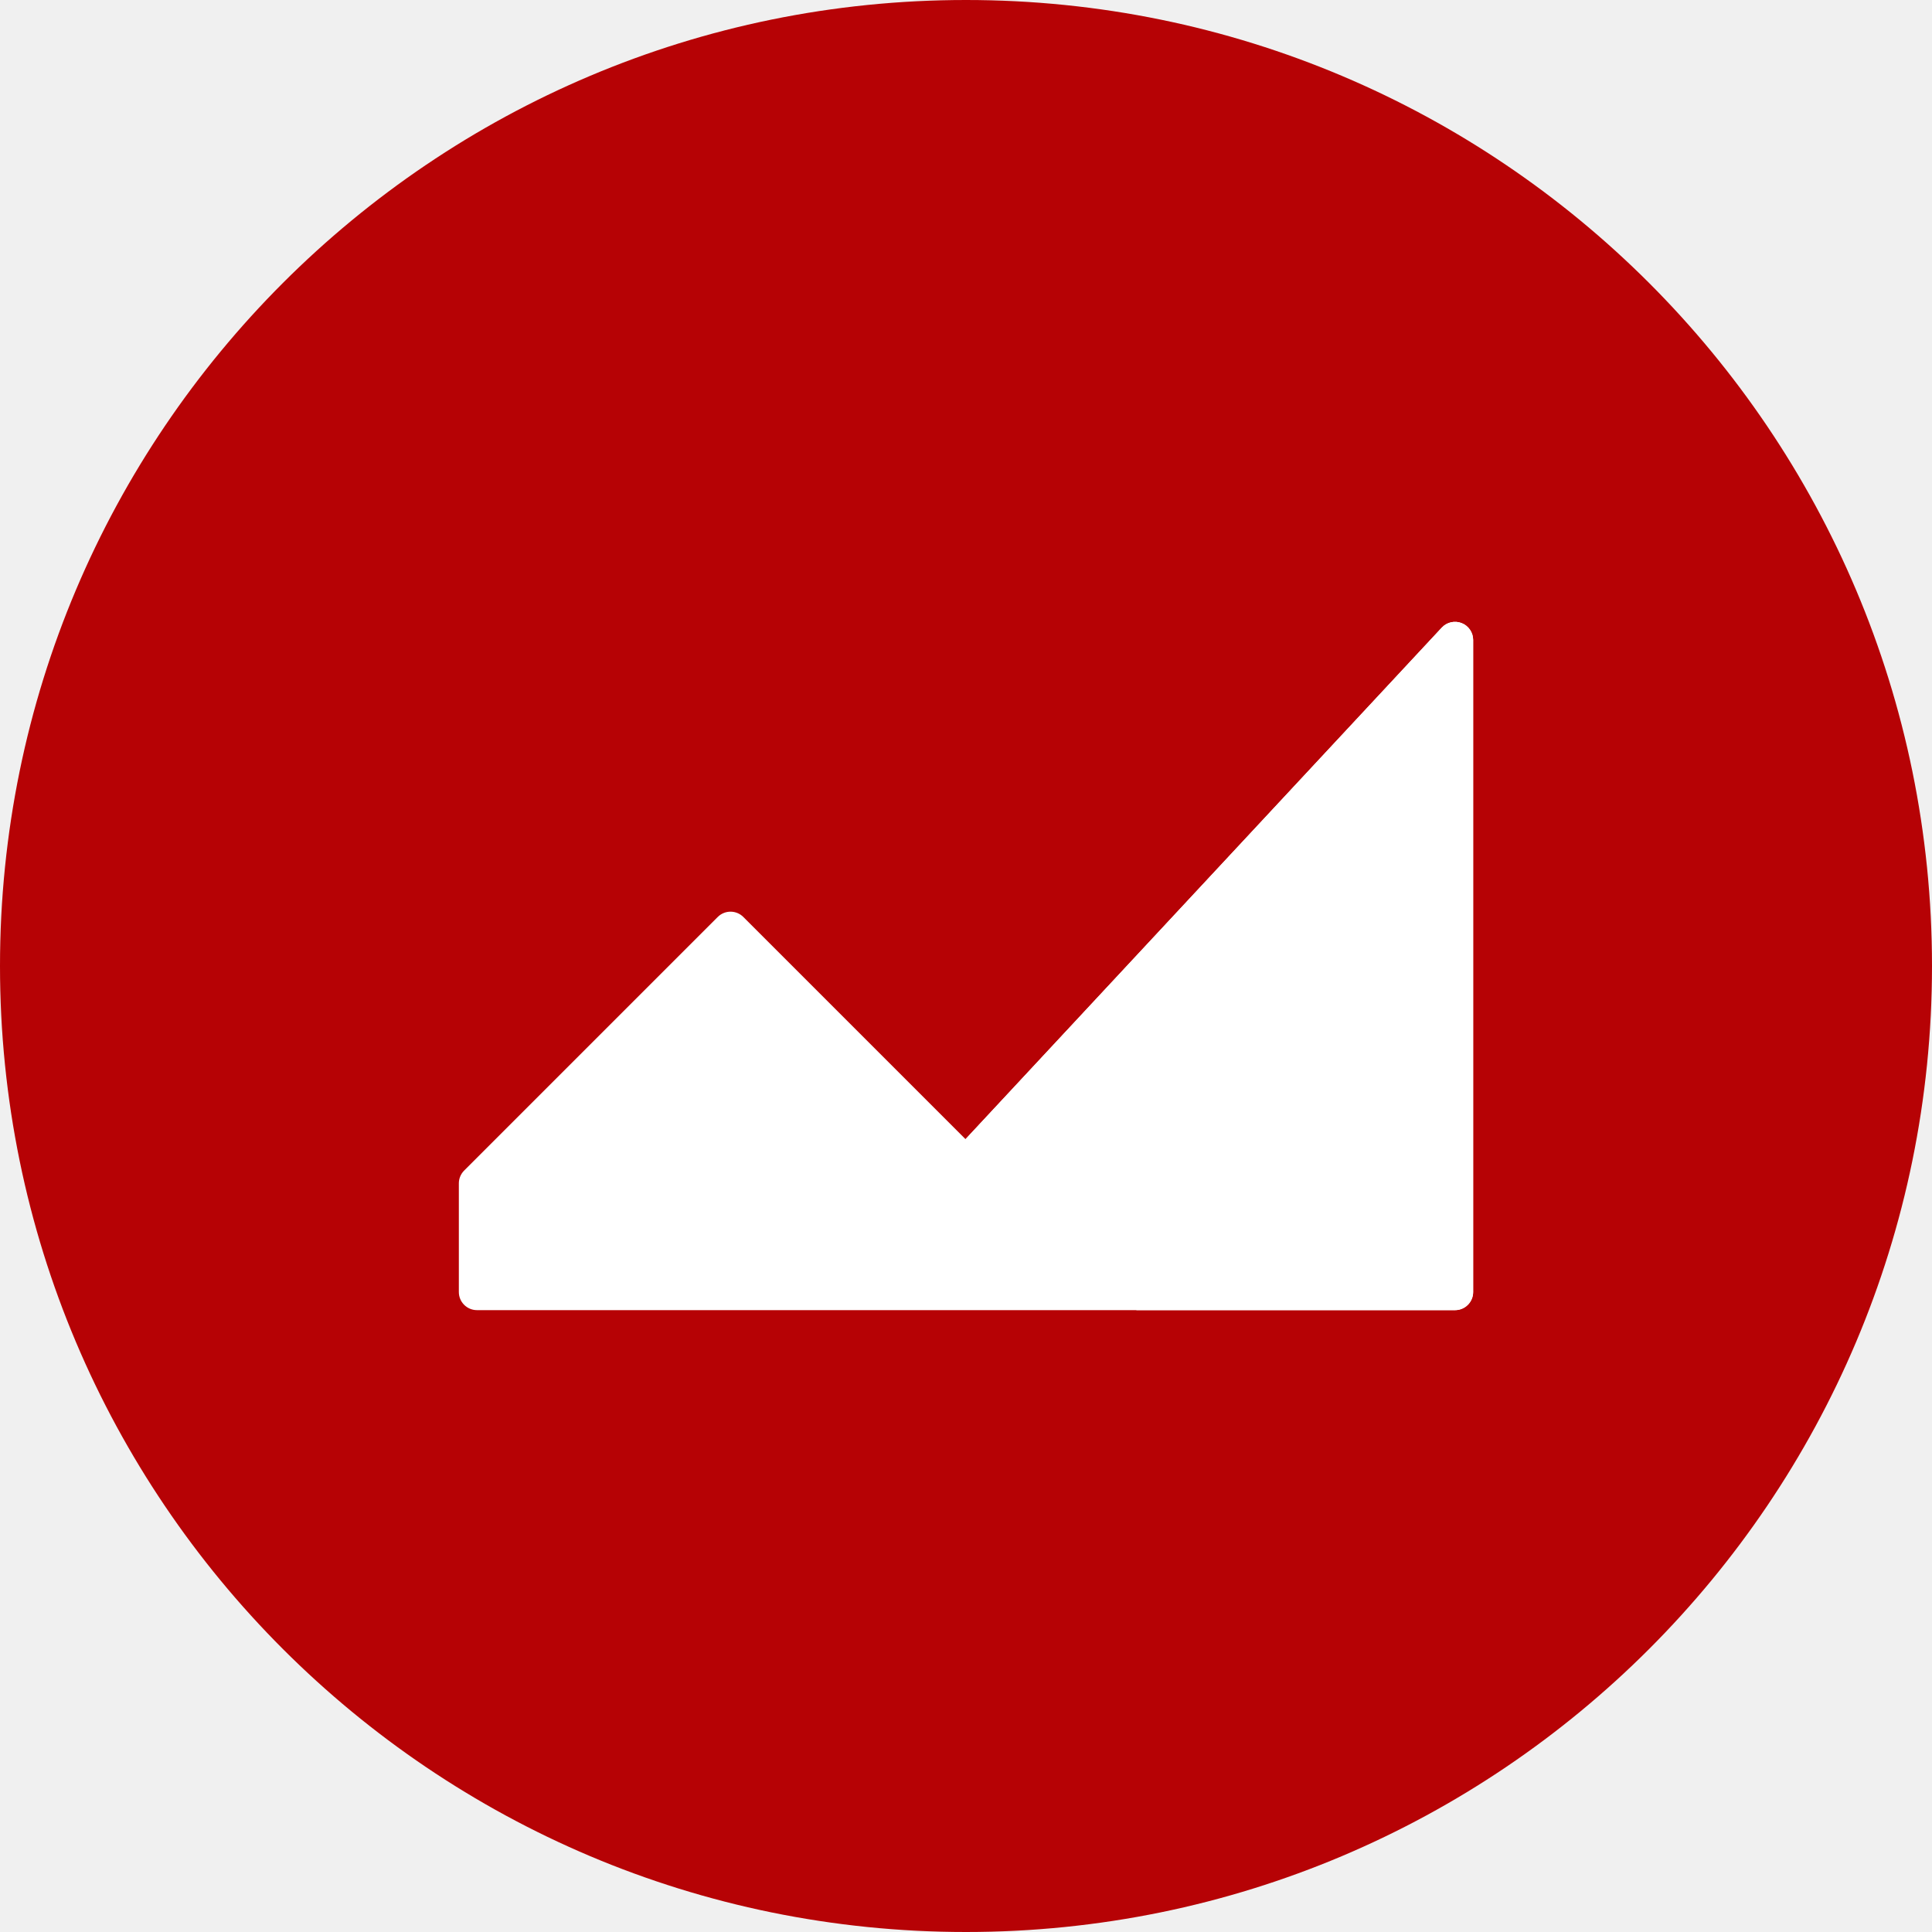
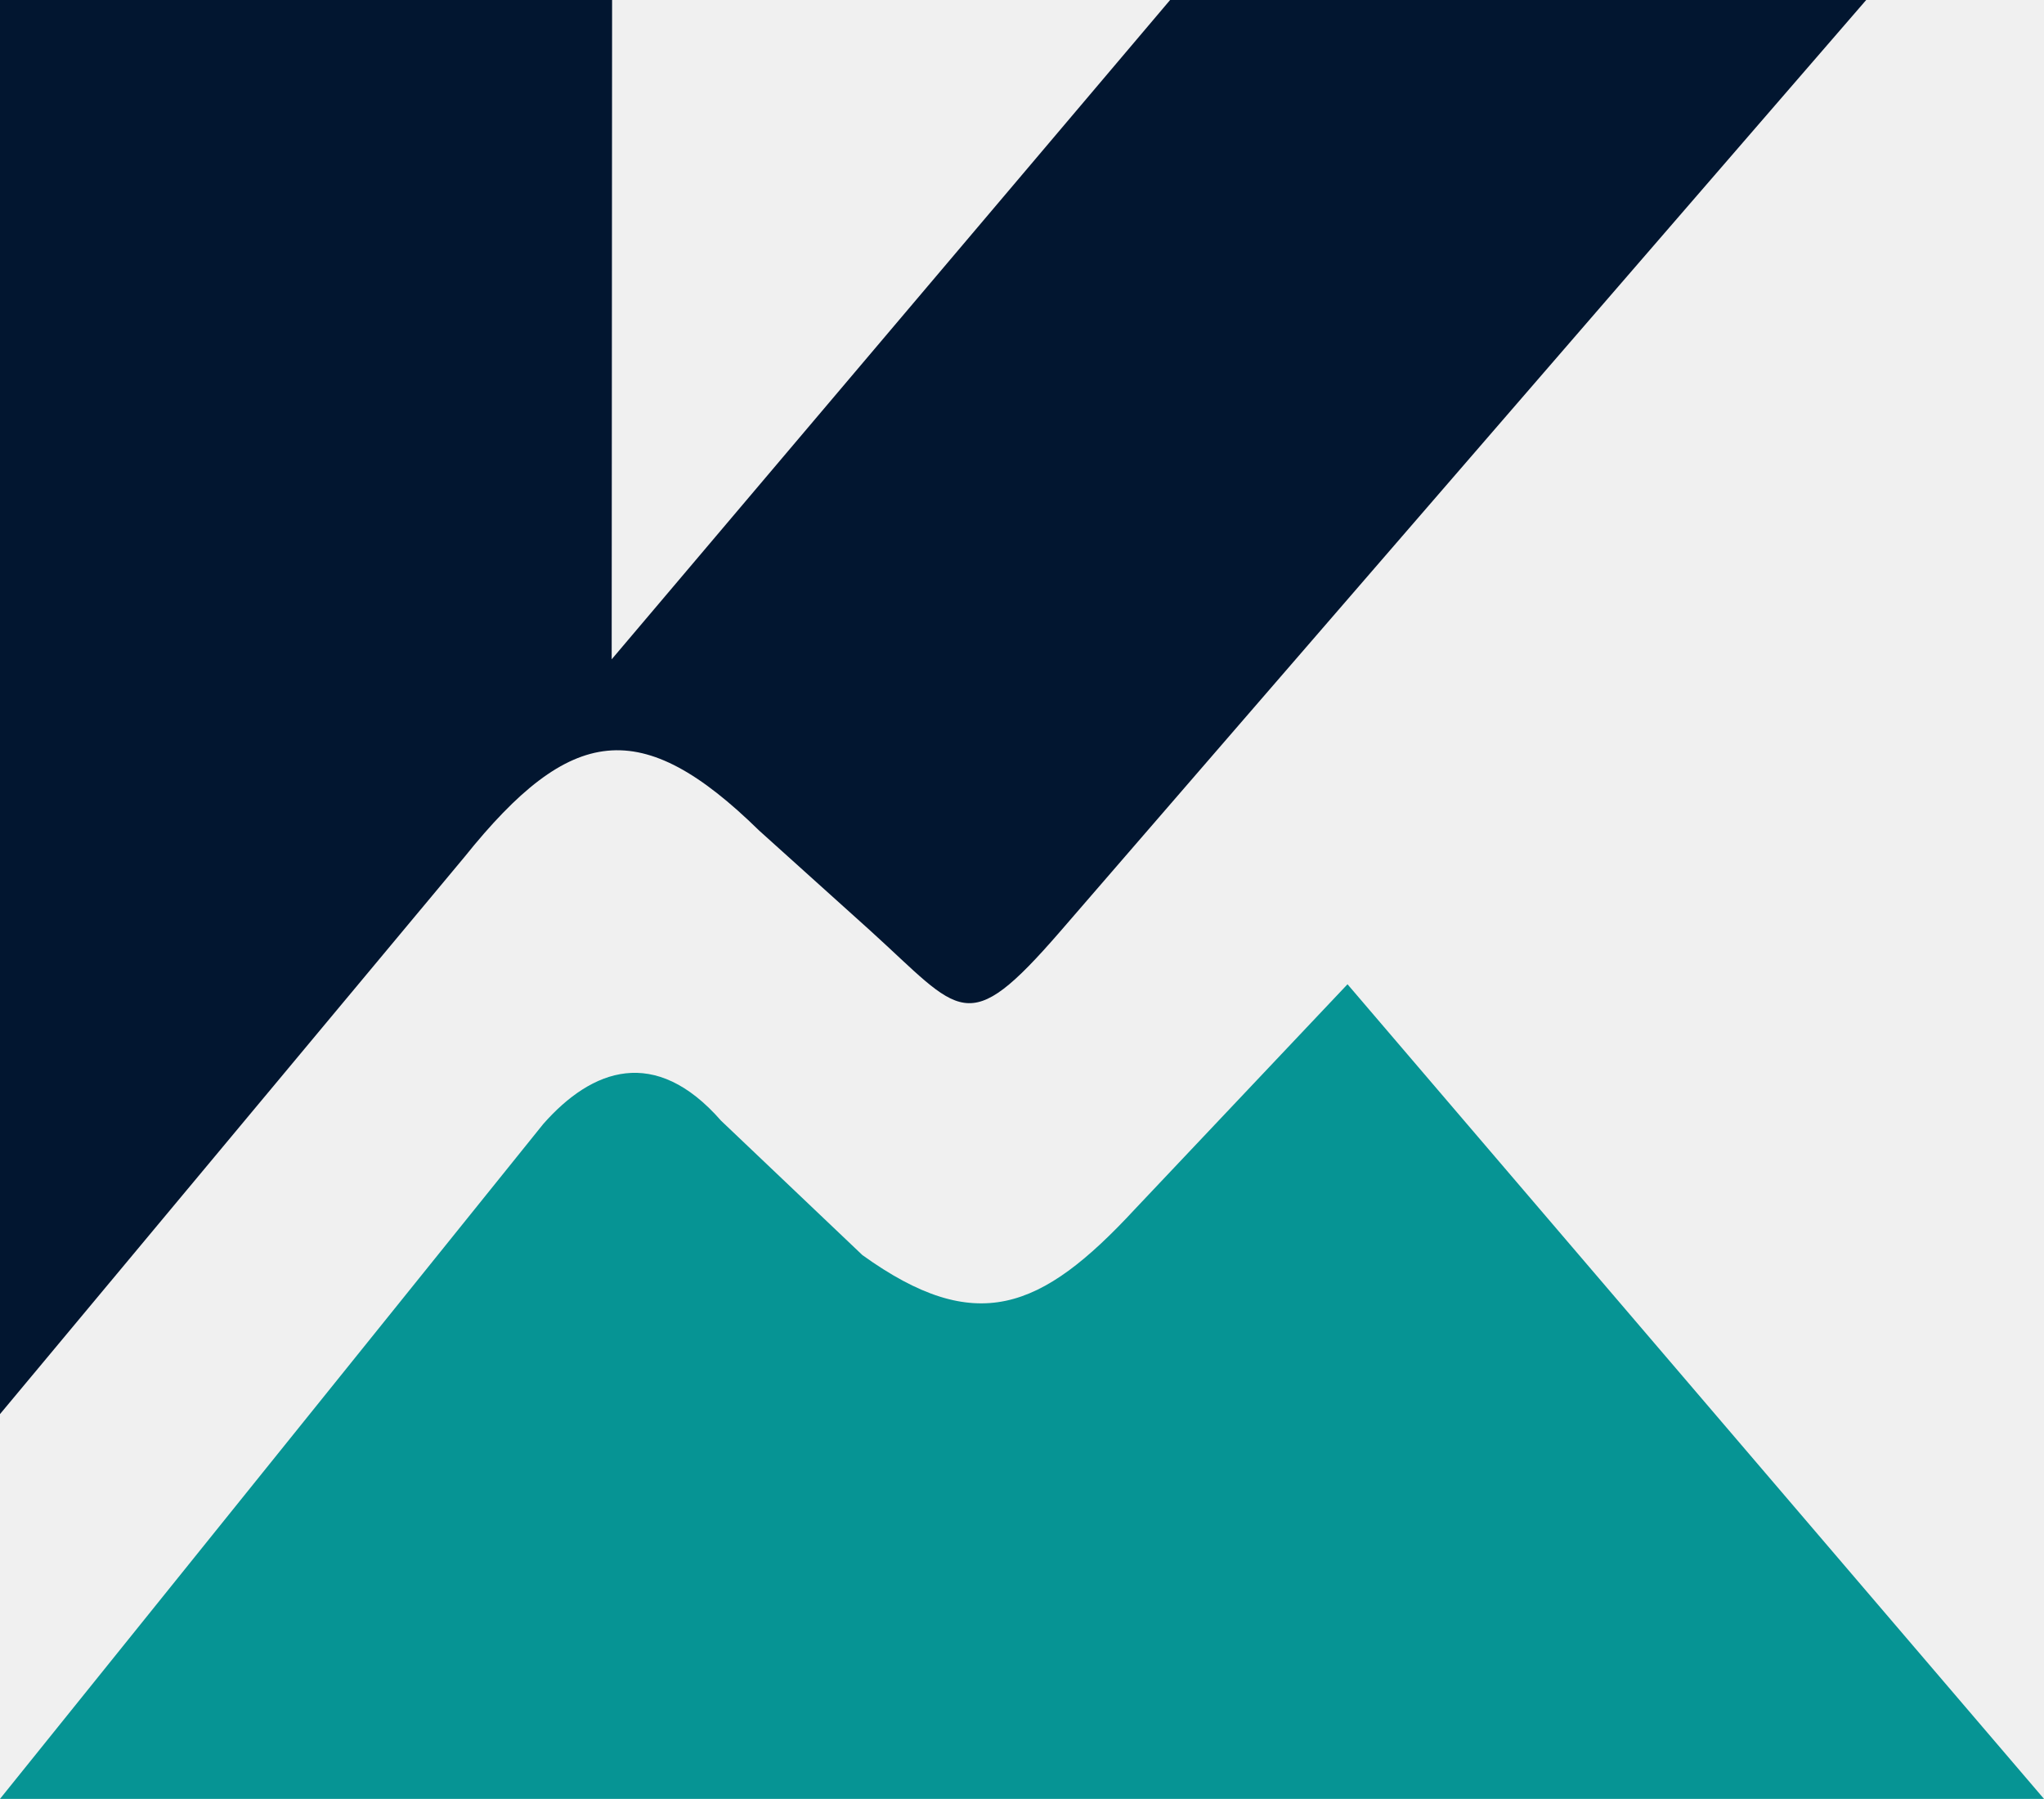
- <svg xmlns="http://www.w3.org/2000/svg" width="64" height="64">
-   <circle cx="32" cy="32" r="32" shape-rendering="geometricPrecision" style="display:inline;fill:#b60205;fill-opacity:1;stroke-width:1.012" />
-   <path d="M48.42 20.641a.6.6 0 0 0-.66.15L31.984 37.736l-7.36-7.36a.6.6 0 0 0-.848 0l-8.4 8.4a.6.6 0 0 0-.176.424v3.6a.6.6 0 0 0 .6.6h32.4a.6.6 0 0 0 .6-.6V21.2a.6.6 0 0 0-.38-.559z" style="fill:#fff;fill-opacity:1;stroke-width:.6" />
-   <path d="M48.42 20.641a.6.6 0 0 0-.66.15L31.984 37.736l5.664 5.664H48.2a.6.6 0 0 0 .6-.6V21.2a.6.6 0 0 0-.38-.559z" style="fill:#fff;fill-opacity:1;stroke-width:.6" />
+ <svg xmlns="http://www.w3.org/2000/svg" version="1.1" id="Layer_1" x="0px" y="0px" viewBox="0 0 498.9 439" style="enable-background:new 0 0 498.9 439;" xml:space="preserve">
+   <style type="text/css">
+ 	.st0{fill-rule:evenodd;clip-rule:evenodd;fill:#021630;}
+ 	.st1{fill-rule:evenodd;clip-rule:evenodd;fill:#069494;}
+ </style>
+   <path id="XMLID_3_" class="st0" d="M258.7,227.4L455.5,0H285.6L149.3,160.9L149.4,0H0v345.1l113.4-136c25.9-32.3,43.1-34.6,71.9-6.4  l27.1,24.4C234.7,247.3,235.8,253.8,258.7,227.4" />
+   <path id="XMLID_2_" class="st1" d="M498.9,439l-170-198.8l-52,55c-22.8,24.6-38.7,31-66.4,11.1L176,273.5  c-16.1-18.4-31.5-12.7-43.4,0.8L0,439H498.9z" />
</svg>
